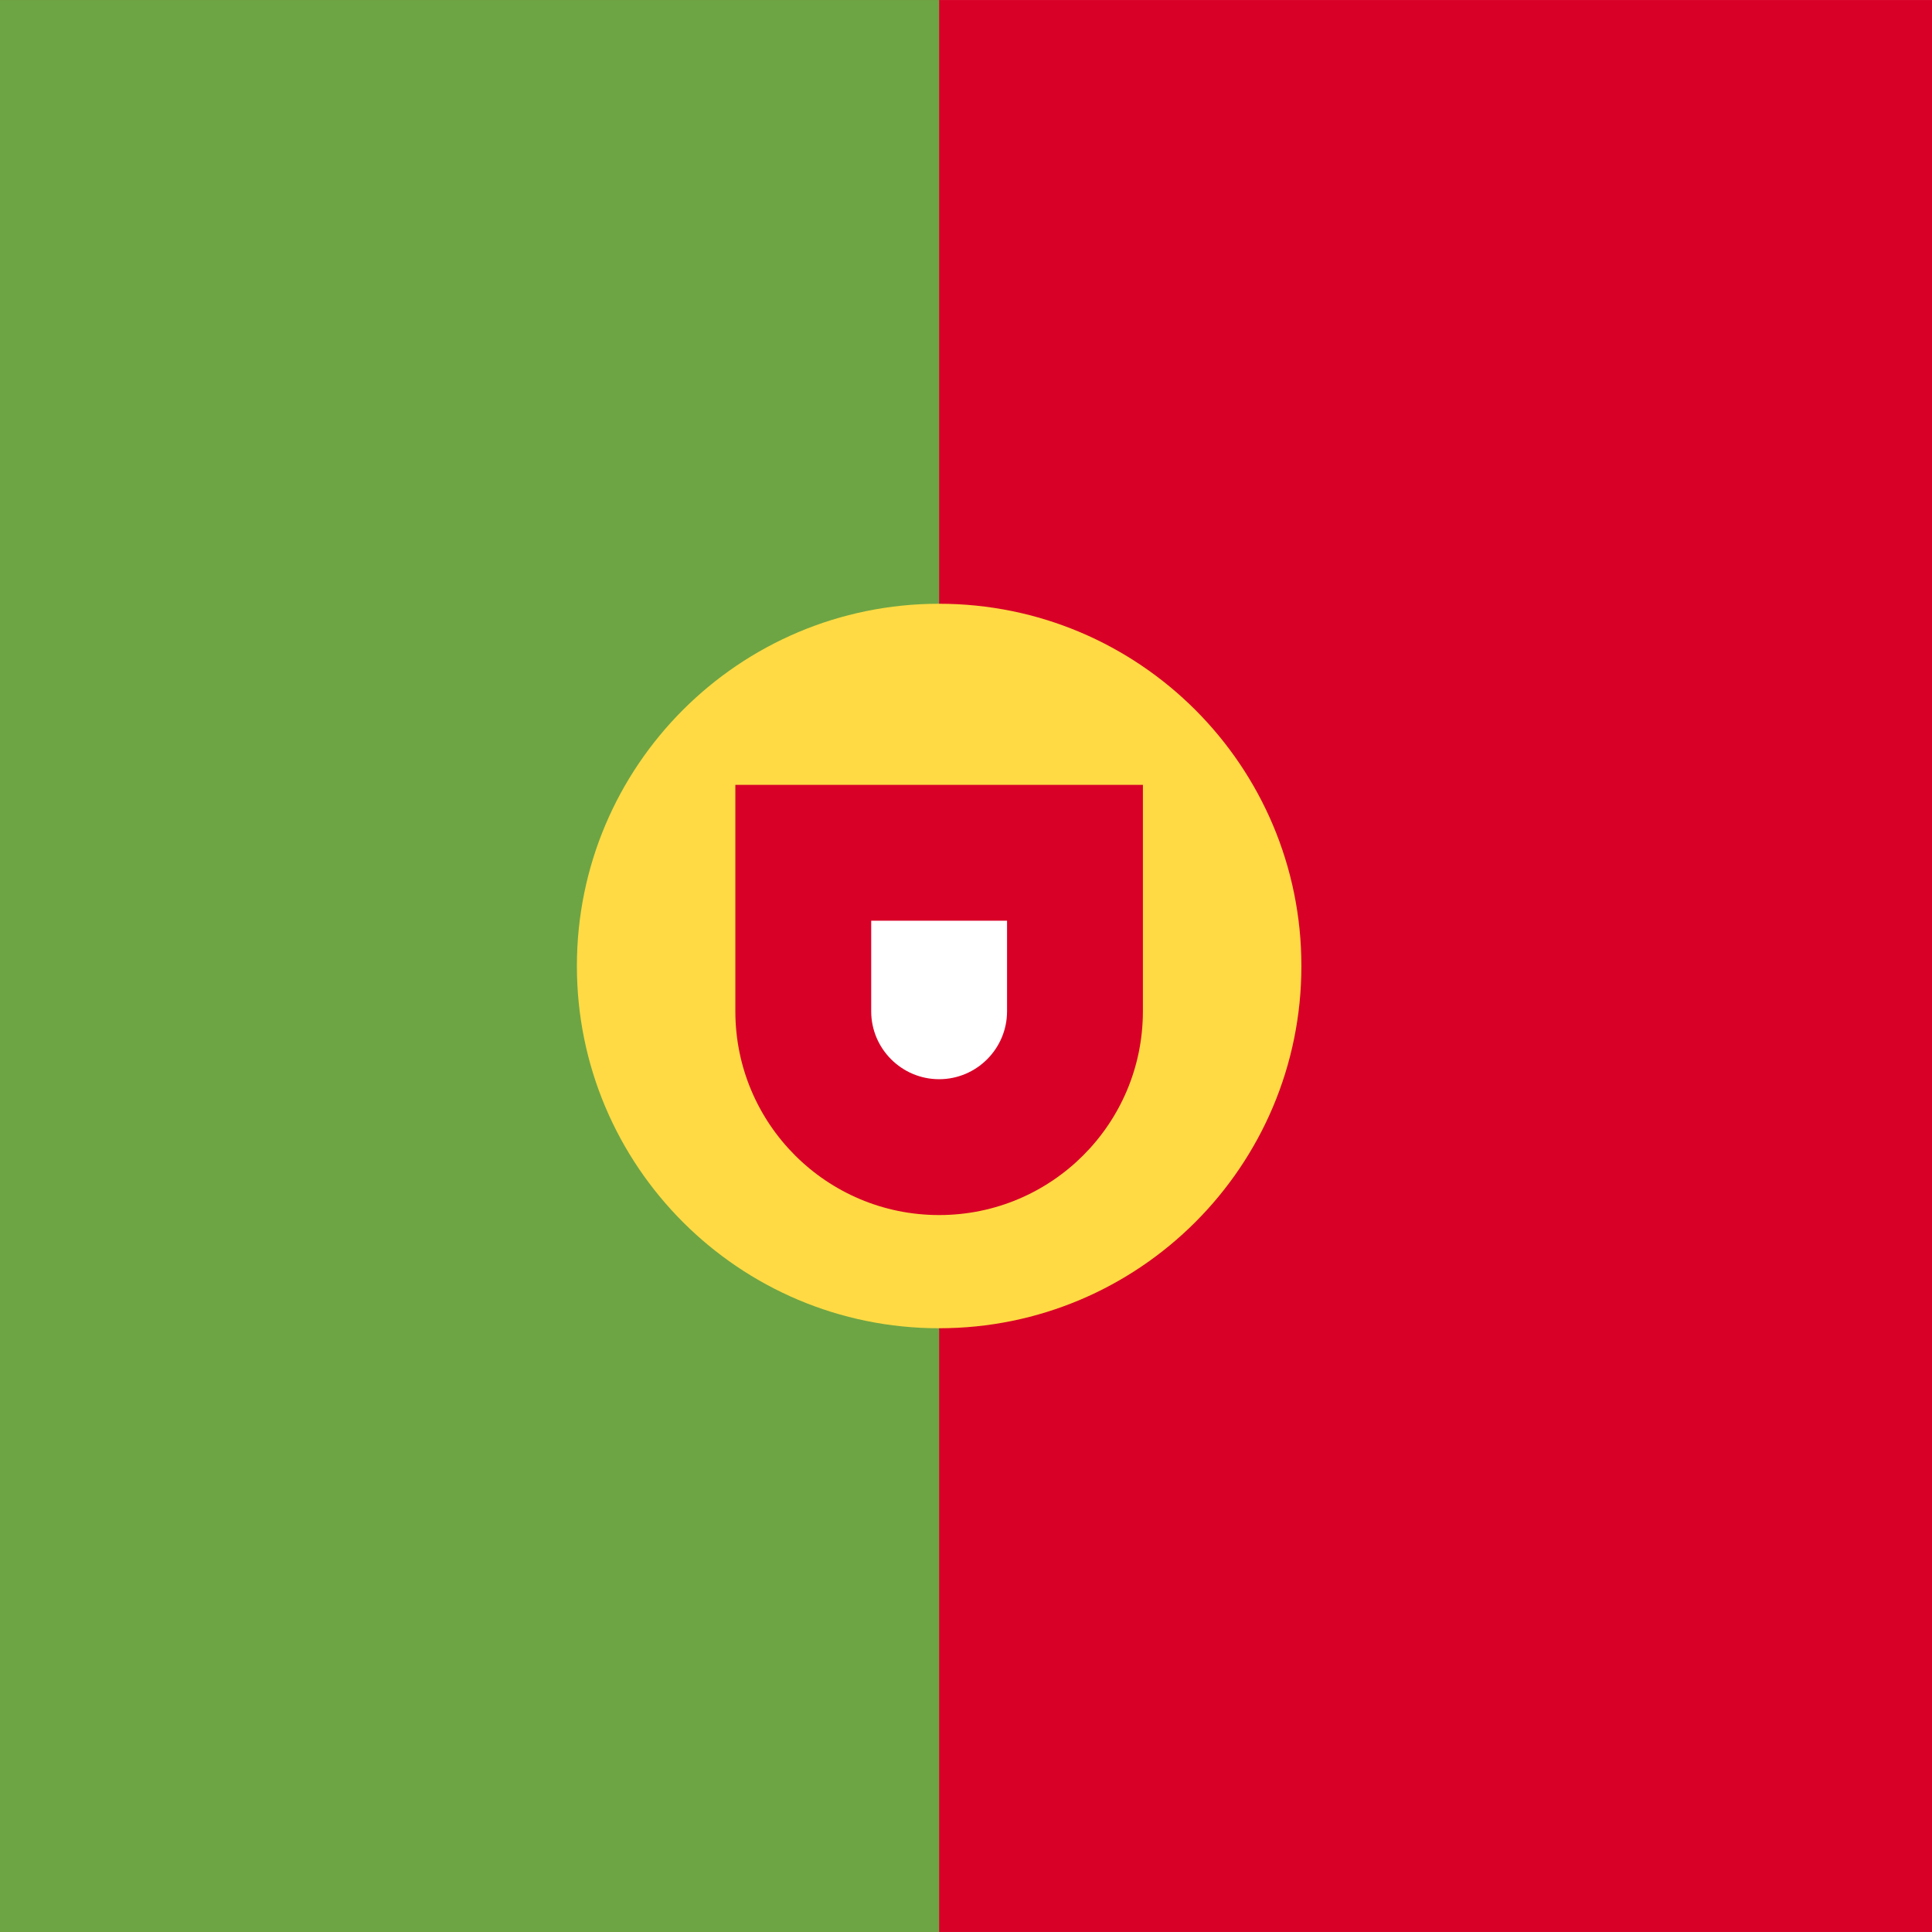
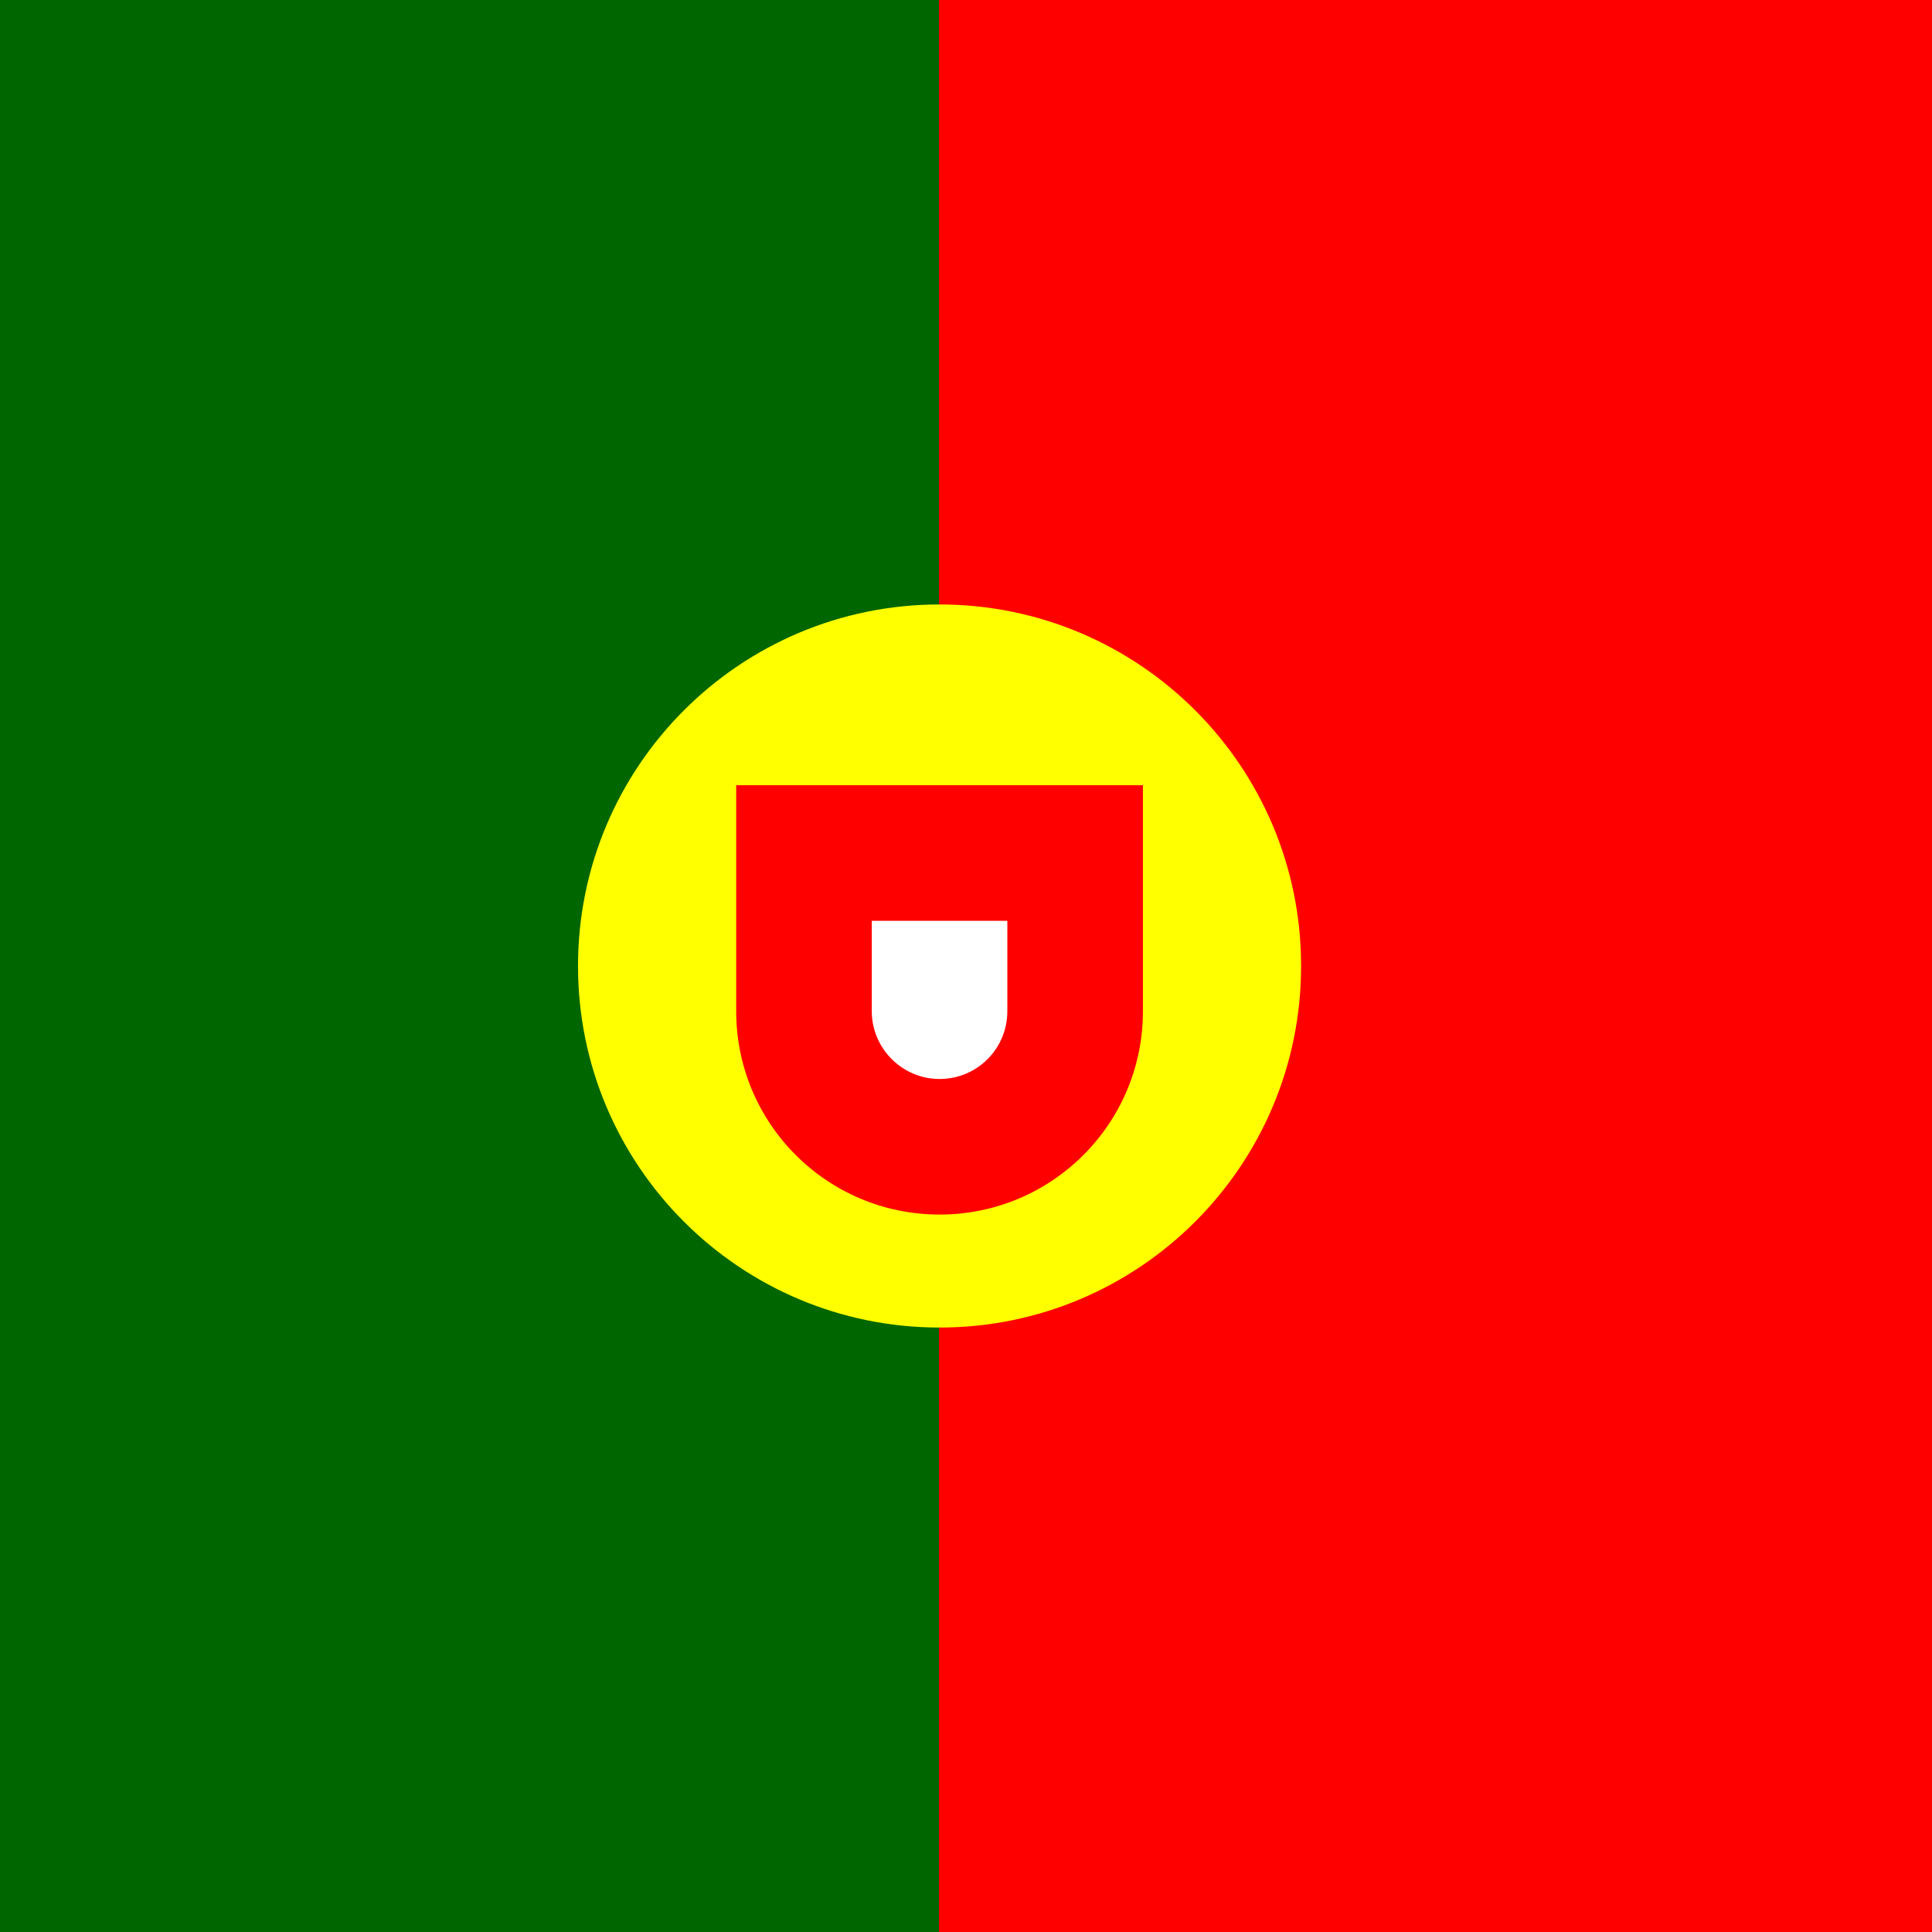
- <svg xmlns="http://www.w3.org/2000/svg" viewBox="30.72 85.333 341.333 341.333">
-   <path fill="#D80027" d="M0 85.337h512v341.326H0z" />
-   <path fill="#6DA544" d="M196.641 85.337v341.326H0V85.337z" />
-   <circle fill="#FFDA44" cx="196.641" cy="256" r="64" />
-   <path fill="#D80027" d="M160.638 224v40.001c0 19.882 16.118 36 36 36s36-16.118 36-36V224h-72z" />
-   <path fill="#FFF" d="M196.638 276c-6.617 0-12-5.383-12-12v-16h24.001v16c-.001 6.616-5.385 12-12.001 12z" />
+ <svg xmlns="http://www.w3.org/2000/svg" viewBox="30.78 0 342 342">
+   <path fill="red" d="M0 0h513v342H0z" />
+   <path fill="#060" d="M197 0v342H0V0z" />
+   <circle fill="#FF0" cx="197.1" cy="171" r="64" />
+   <path fill="red" d="M161.1 139v40c0 19.9 16.1 36 36 36s36-16.1 36-36v-40h-72z" />
+   <path fill="#FFF" d="M197.1 191c-6.6 0-12-5.4-12-12v-16h24v16c0 6.6-5.3 12-12 12z" />
</svg>
